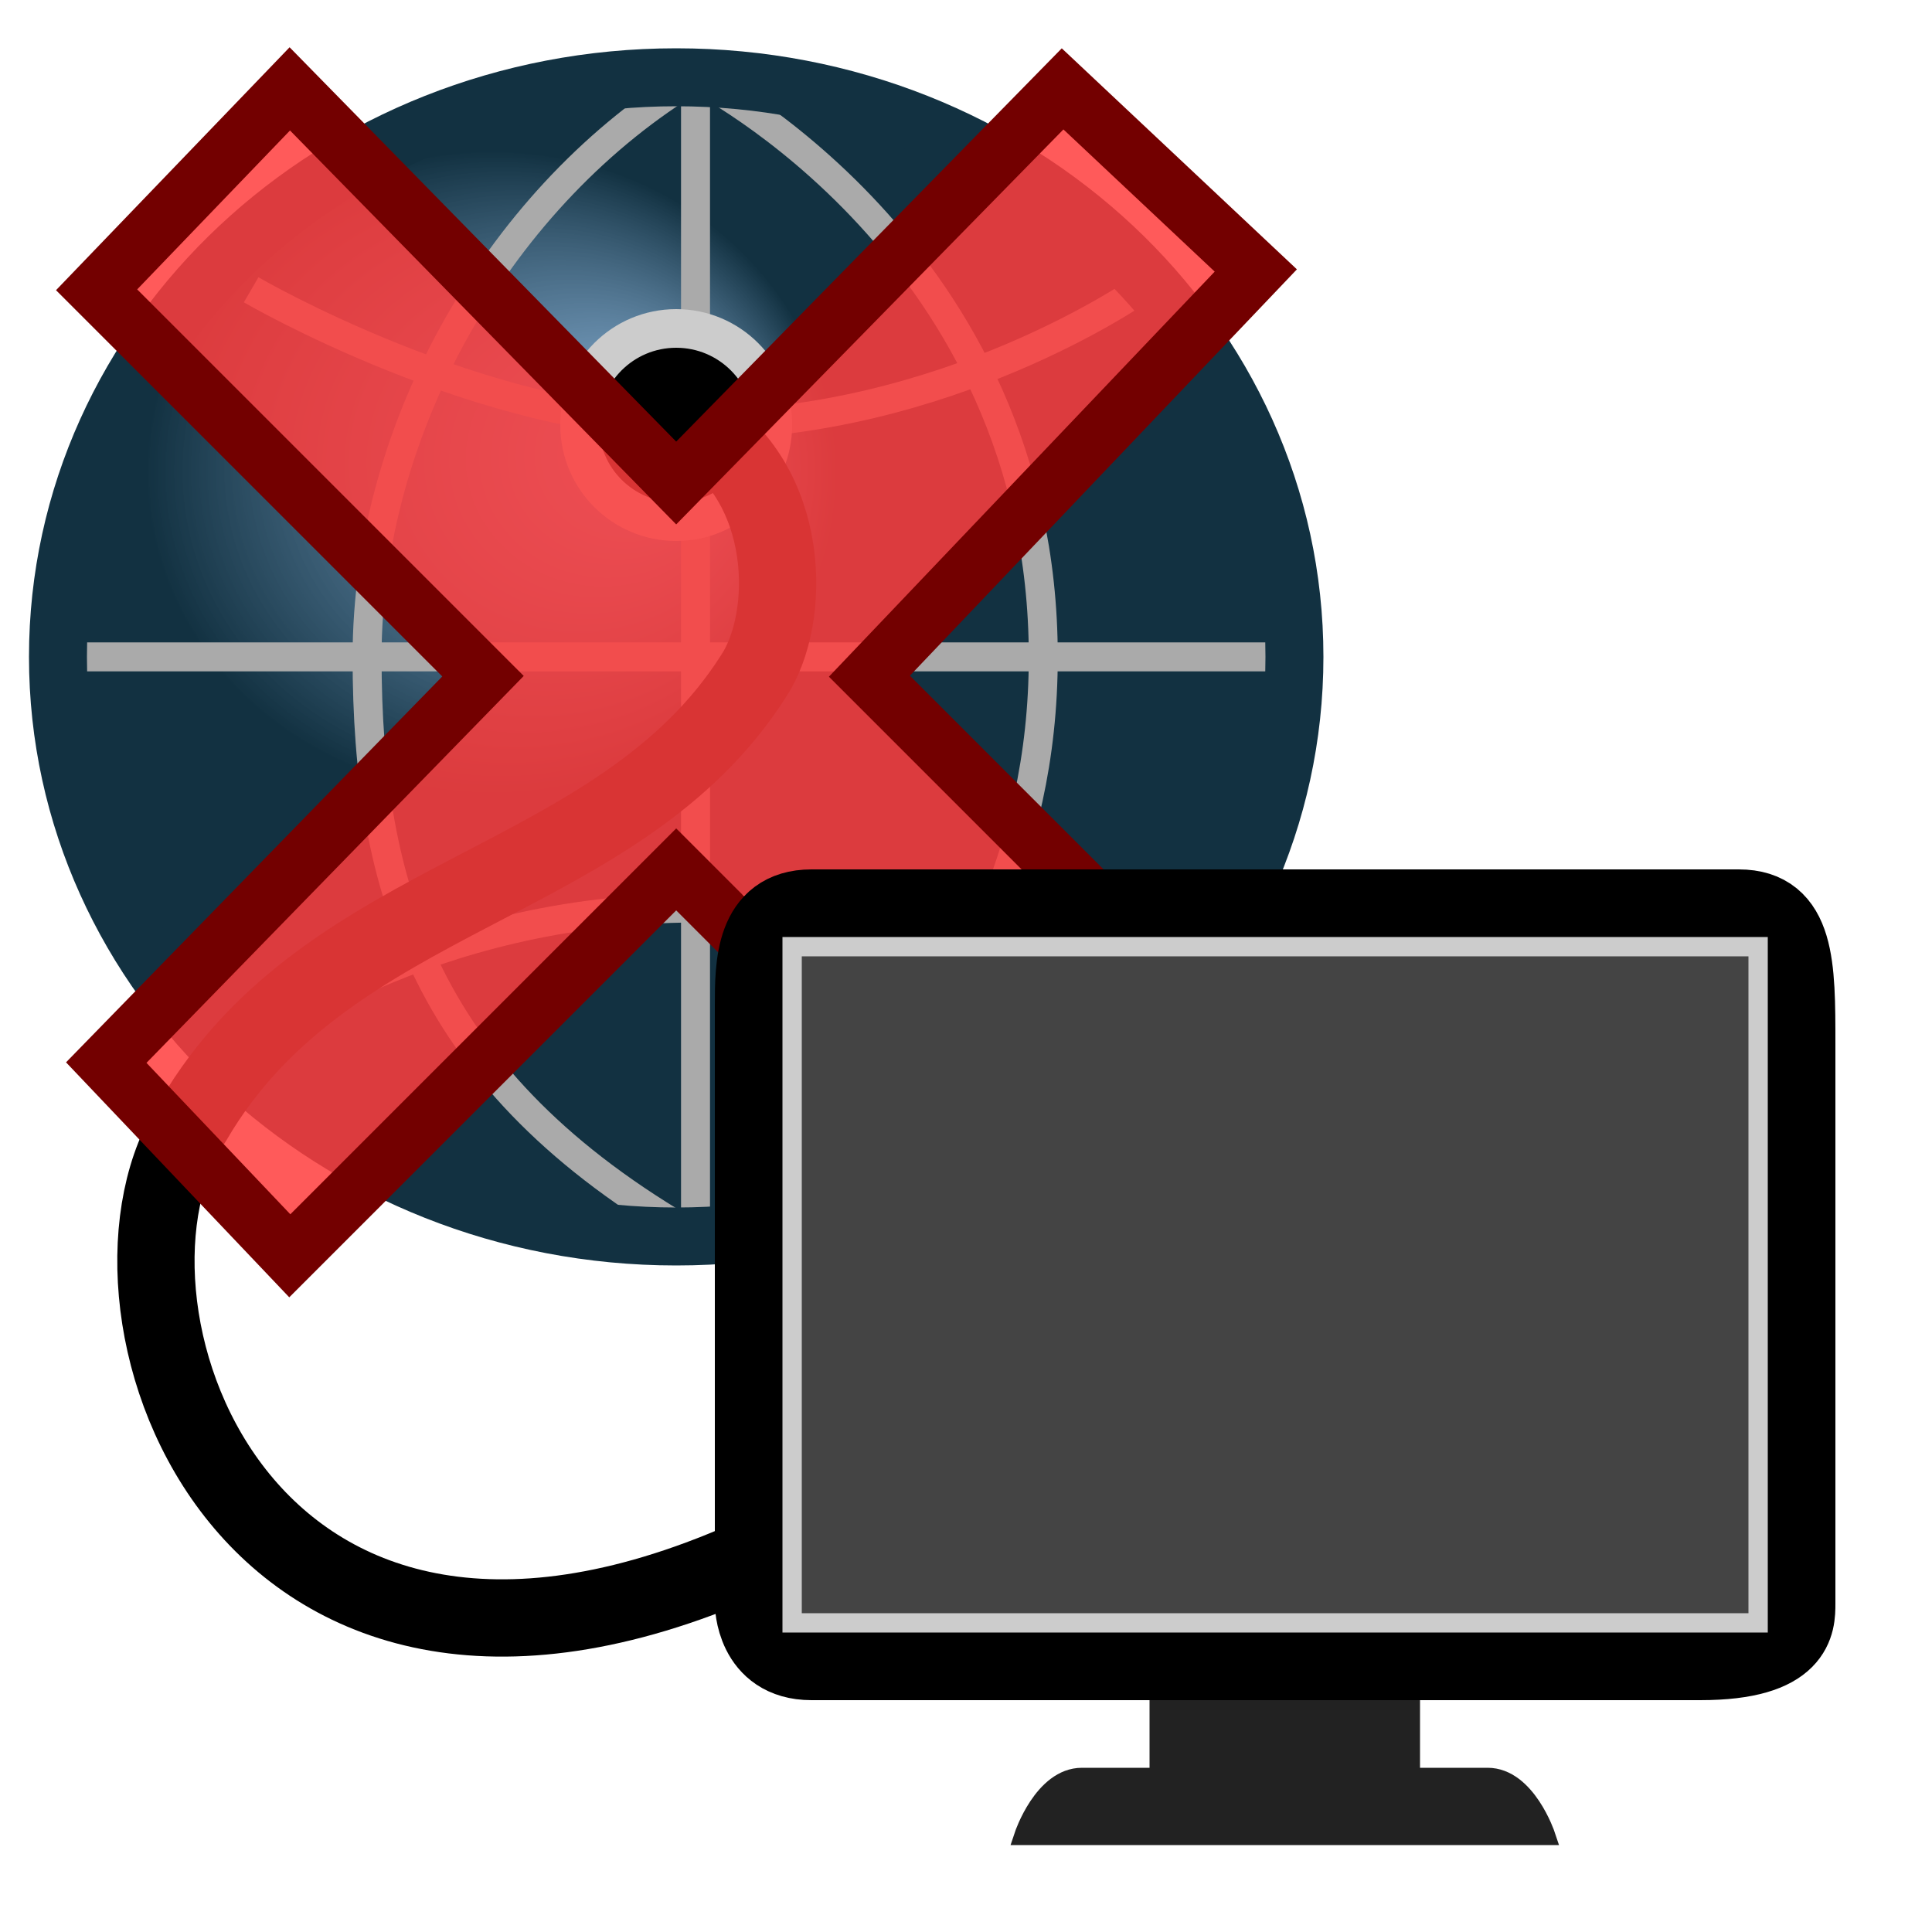
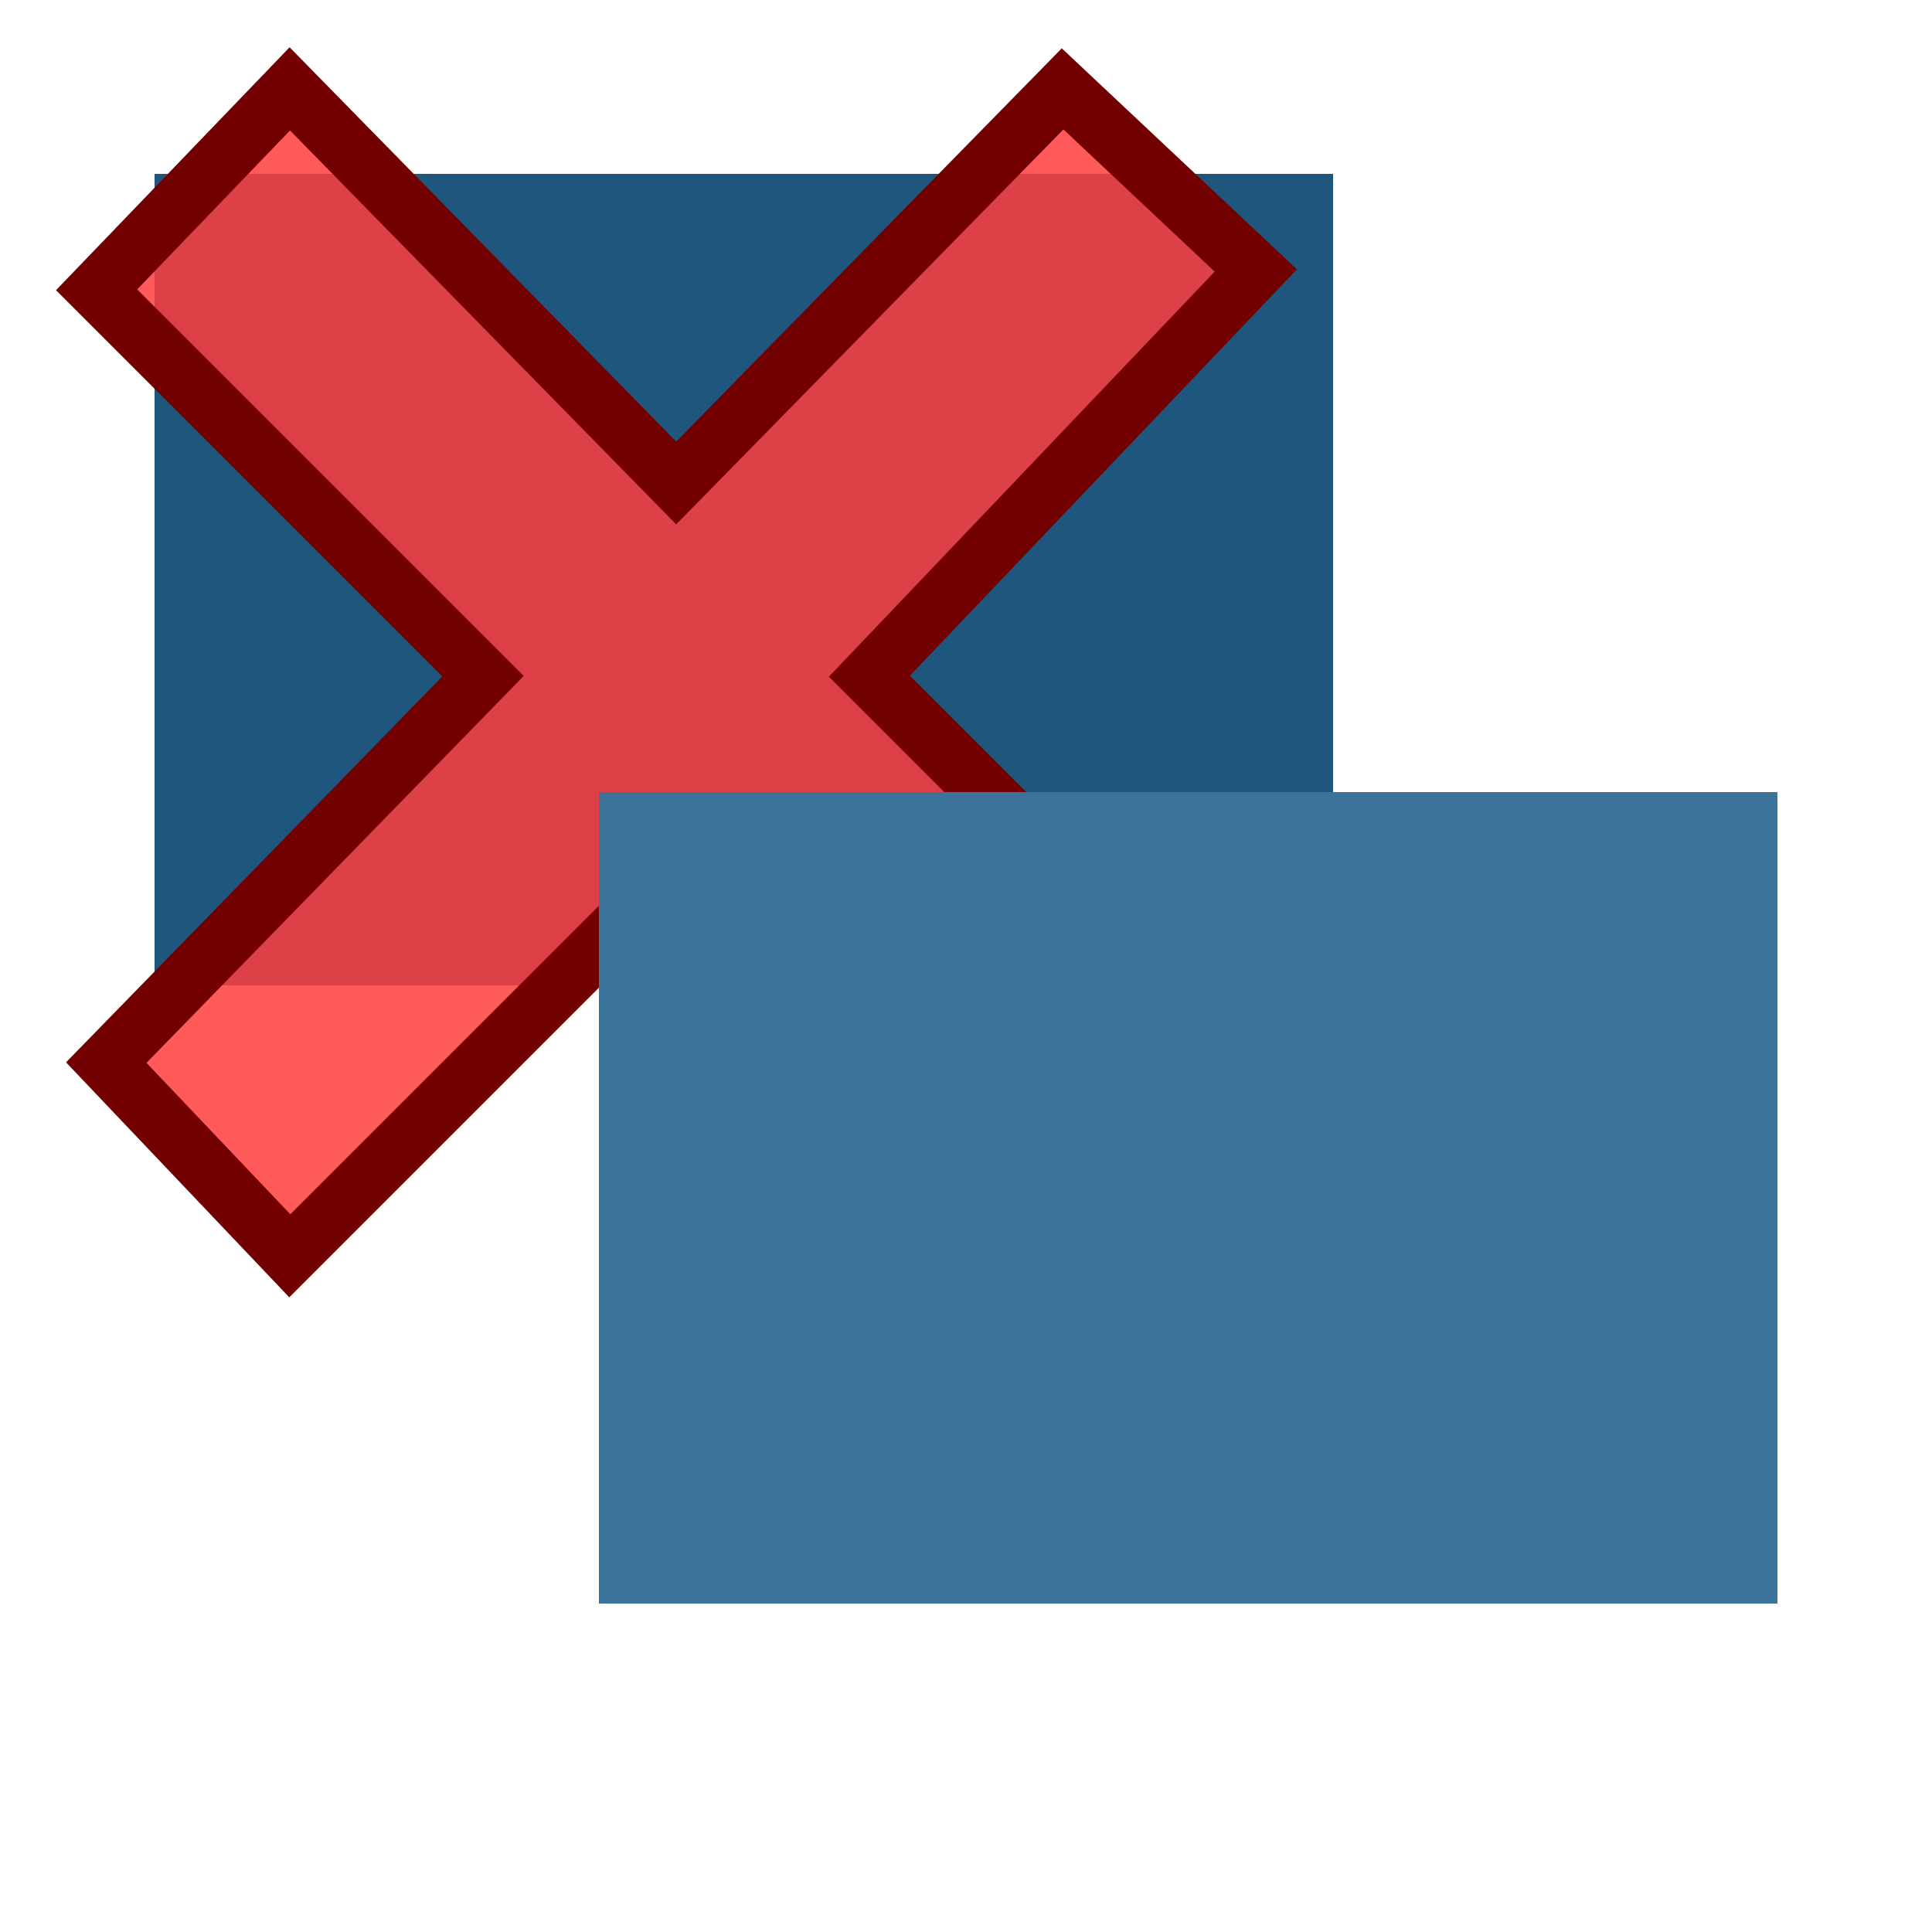
- <svg xmlns="http://www.w3.org/2000/svg" version="1.1" height="100" width="100">
-   <defs>
-     <linearGradient id="LG1">
-       <stop style="stop-color:#123141;stop-opacity:1;" offset="1" />
-       <stop style="stop-color:#679BCB;stop-opacity:1;" offset="0" />
-     </linearGradient>
-     <radialGradient id="RG1" cx="35%" cy="34%" fx="50%" fy="32%" r="28%">
-       <stop style="stop-color:rgb(103,155,203);stop-opacity:0.75;" offset="0%" />
-       <stop style="stop-color:rgb(18,49,65);stop-opacity:1;" offset="100%" />
-     </radialGradient>
-   </defs>
-   <ellipse cx="35" cy="34" rx="32" ry="30" style="fill:url(#RG1);fill-opacity:1;fill-rule:nonzero" />
-   <g style="fill:none;stroke:#aaaaaa;stroke-width:1.5px;stroke-linecap:butt;">
-     <path d="M 36,64 C 22,56 19,46 19,34 19,22 26,10 36,4 l 0,60 C 36,64 54,55 54,34 54,13 36,4 36,4" />
-     <path d="m 4,34 63,0 0,0" />
-     <path d="m 13,15 c 0,0 12,7 23,7 13,0 23,-7 23,-7" />
-     <path d="m 13,54 c 0,0 9,-7 23,-7 16,0 23,7 23,7" />
-   </g>
-   <ellipse cx="35" cy="34" rx="32" ry="30" style="stroke-width:3;stroke:#123141;fill:none;" />
-   <ellipse cx="35" cy="22" rx="5" ry="5" style="fill:#000000;stroke:#cccccc;stroke-width:2" />
-   <path style="fill:none;stroke:#000000;stroke-width:4;" d="M 38,81 C 12,92 3.9,67 10,58 17,46 32,46 39,35 41,32 41,25 36,22" />
+ <svg xmlns="http://www.w3.org/2000/svg" version="1.1" height="48px" width="48px" viewBox="0 0 100 100">
+   <path style="fill:#1E567D;" d="M 8,9 69,9 69,51 8,51 z" />
  <path style="fill:#FF3D3D;stroke:#730000;stroke-width:3;fill-opacity:0.85" d="M 15,4.6 5,15 25,35 5.5,55 15,65 35,45 55,65 65,55 45,35 65,14 55,4.6 35,25 z" />
-   <path style="fill:#222222;stroke:#222222" d="m 60,87 0,5 c 0,0 -3,0 -4,0 -2,0 -3,3 -3,3 1,0 26,0 27,0 0,0 -1,-3 -3,-3 -1,0 -4,0 -4,0 l 0,-5" />
-   <path style="fill:none;stroke:#000000;stroke-width:4px;stroke-linecap:butt" d="m 39,83 c 0,-8 0,-25 0,-31 0,-2 0,-5 3,-5 6,0 45,0 48,0 3,0 3,3 3,7 0,6 0,26 0,29 0,1 0,3 -5,3 -3,0 -43,0 -46,0 -3,0 -3,-3 -3,-3 z" />
-   <path style="fill:#444444;stroke:#cccccc" d="m 41,49 50,0 0,35 -50,0 z" />
+   <path style="fill:#3B739A;" d="m 31,41 61,0 0,42 -61,0 z" />
</svg>
